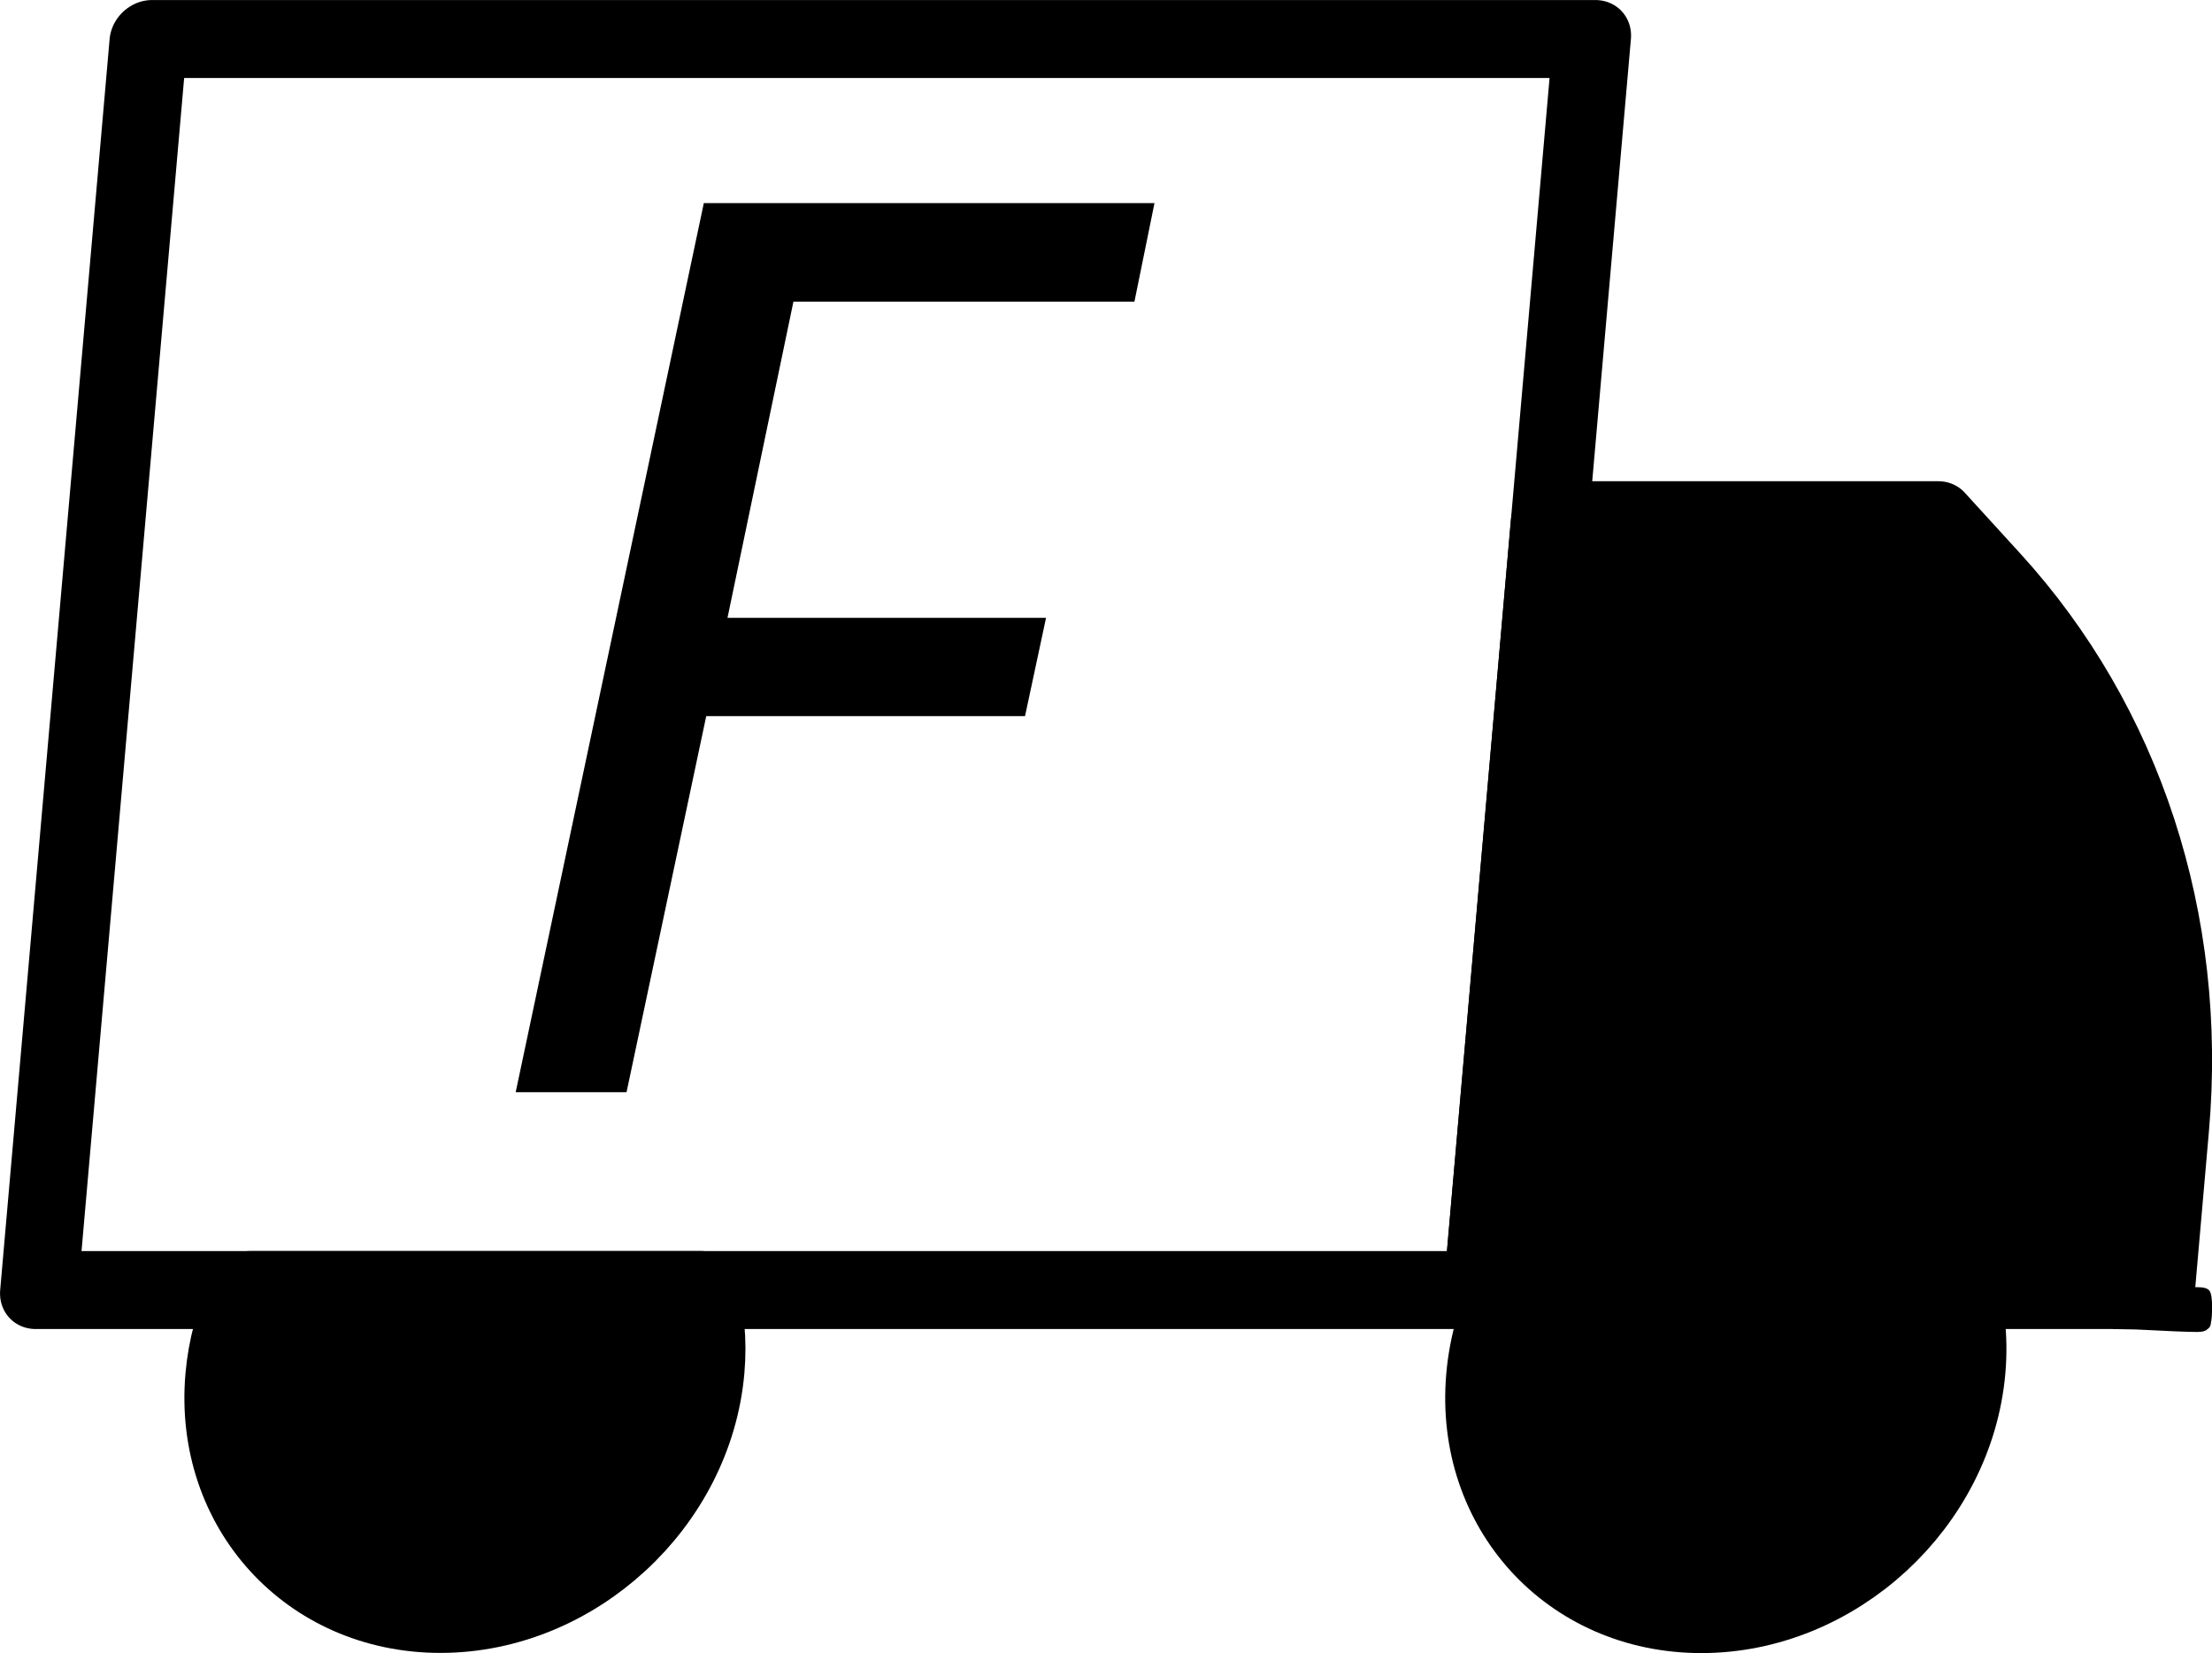
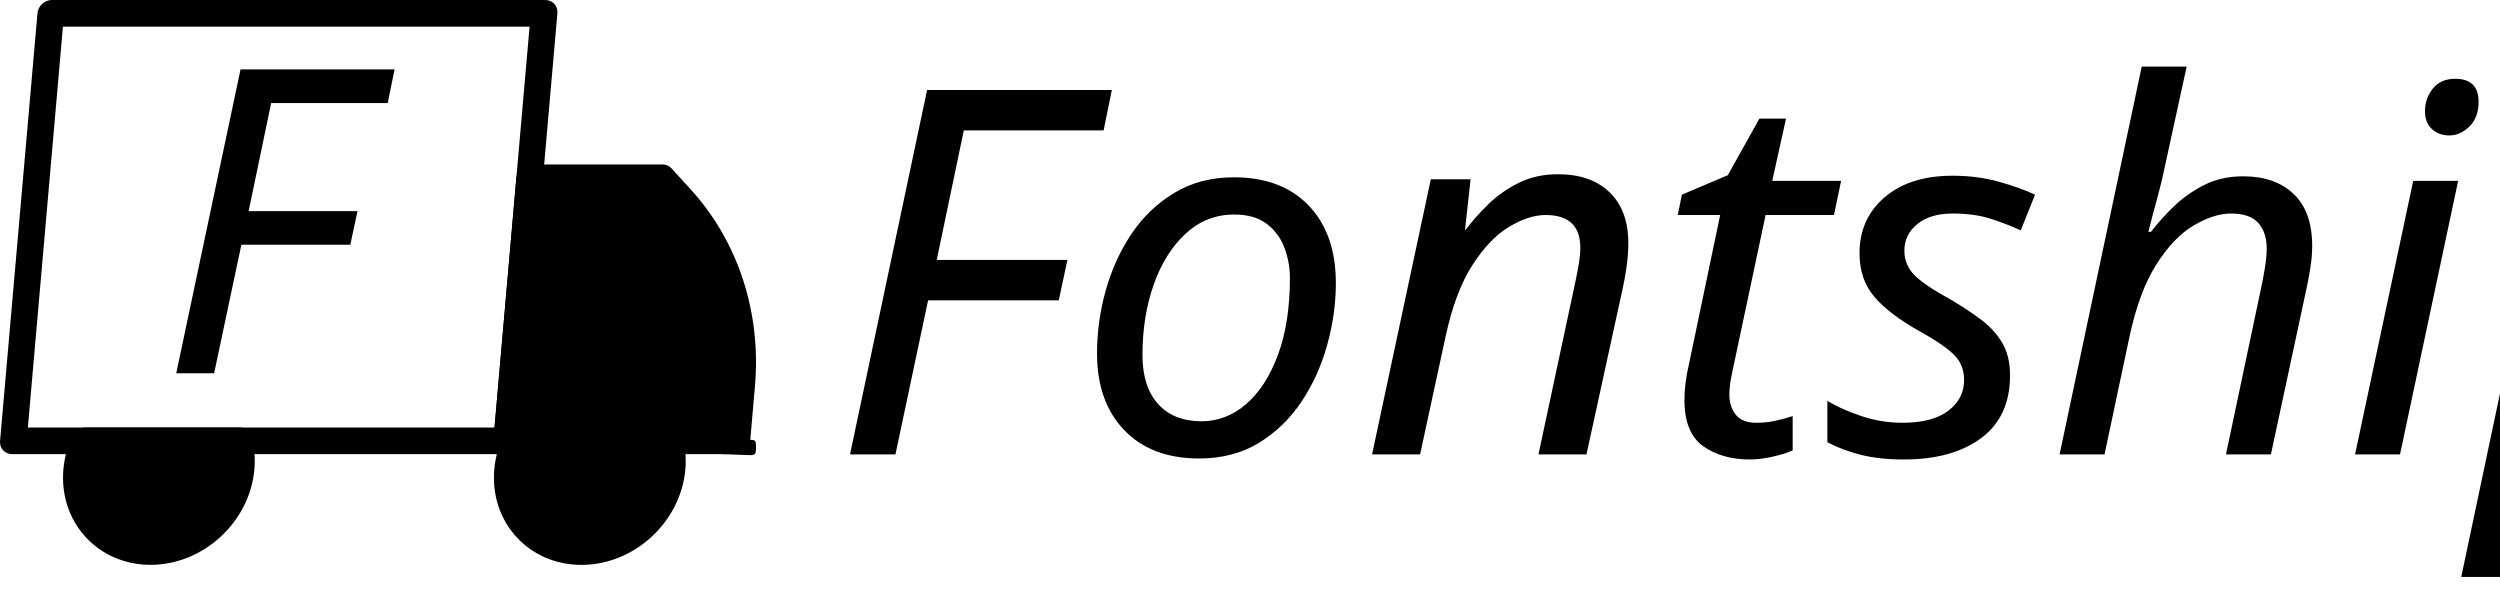
- <svg xmlns="http://www.w3.org/2000/svg" width="142.2" height="106.25" clip-rule="evenodd" fill-rule="evenodd" stroke-linecap="round" stroke-linejoin="round" version="1.1" viewBox="0 0 142.2 106.25" xml:space="preserve">
+ <svg xmlns="http://www.w3.org/2000/svg" width="470.25" height="112.35" clip-rule="evenodd" fill-rule="evenodd" stroke-linecap="round" stroke-linejoin="round" version="1.1" viewBox="0 0 470.25 112.35" xml:space="preserve">
  <g transform="translate(-608.42 -463.49)">
    <g transform="translate(194.56,171.38)">
      <g transform="matrix(6.1858 0 -.54119 6.1858 418.85 276.06)">
        <rect x="1" y="3" width="15" height="13" fill="none" stroke="#000" stroke-width=".81px" />
      </g>
      <g transform="matrix(.99364 0 0 .99364 187.45 226.35)">
        <text x="257.924" y="136.834" font-family="FanwoodText-Italic, 'Fanwood Text'" font-size="80.539px" font-style="italic">F</text>
      </g>
      <g transform="matrix(6.1858 0 -.54119 6.1858 418.85 276.06)">
        <path d="m16 8h4l0.633 0.633c1.515 1.515 2.367 3.571 2.367 5.715v1.652h-7z" fill-rule="nonzero" stroke="#000" stroke-width=".81px" />
      </g>
      <g transform="matrix(3.8821 0 -.33964 3.8821 22.395 219.6)">
        <rect x="130.32" y="29.096" width="5.436" height="4.157" />
      </g>
      <g transform="matrix(1 0 -.087489 1 215.32 93.545)">
        <path d="m268.03 281.48c0.62 1.672 0.958 3.48 0.958 5.366 0 8.535-6.929 15.465-15.464 15.465s-15.465-6.93-15.465-15.465c0-1.886 0.339-3.694 0.958-5.366z" stroke="#000" stroke-width="5px" />
      </g>
      <g transform="matrix(6.1858 0 -.54119 6.1858 420.38 265.96)">
        <circle cx="18.5" cy="18.5" r="2.5" stroke="#000" stroke-width=".81px" />
      </g>
      <g stroke-width=".994" aria-label="F">
        <path d="m549.7 374.84v2.699c0.554 0.012 0.794 9e-3 1.484 0.027 2.027 0.107 3.333 0.16 3.92 0.16 0.32 0 0.534-0.053 0.641-0.16 0.16-0.107 0.24-0.24 0.24-0.4 0.053-0.213 0.08-0.559 0.08-1.039 0-0.534-0.053-0.881-0.16-1.041-0.107-0.16-0.374-0.24-0.801-0.24h-5.361c-0.017 0-0.027-5e-3 -0.043-6e-3z" stroke-width=".994" />
      </g>
+       <text x="569.808" y="377.585" fill="#000000" font-family="sans-serif" font-size="96px" style="line-height:1.25" xml:space="preserve">
+         <tspan x="569.808" y="377.585" font-family="Fanwood" font-size="96px" font-style="italic">Fontship</tspan>
+       </text>
    </g>
  </g>
</svg>
